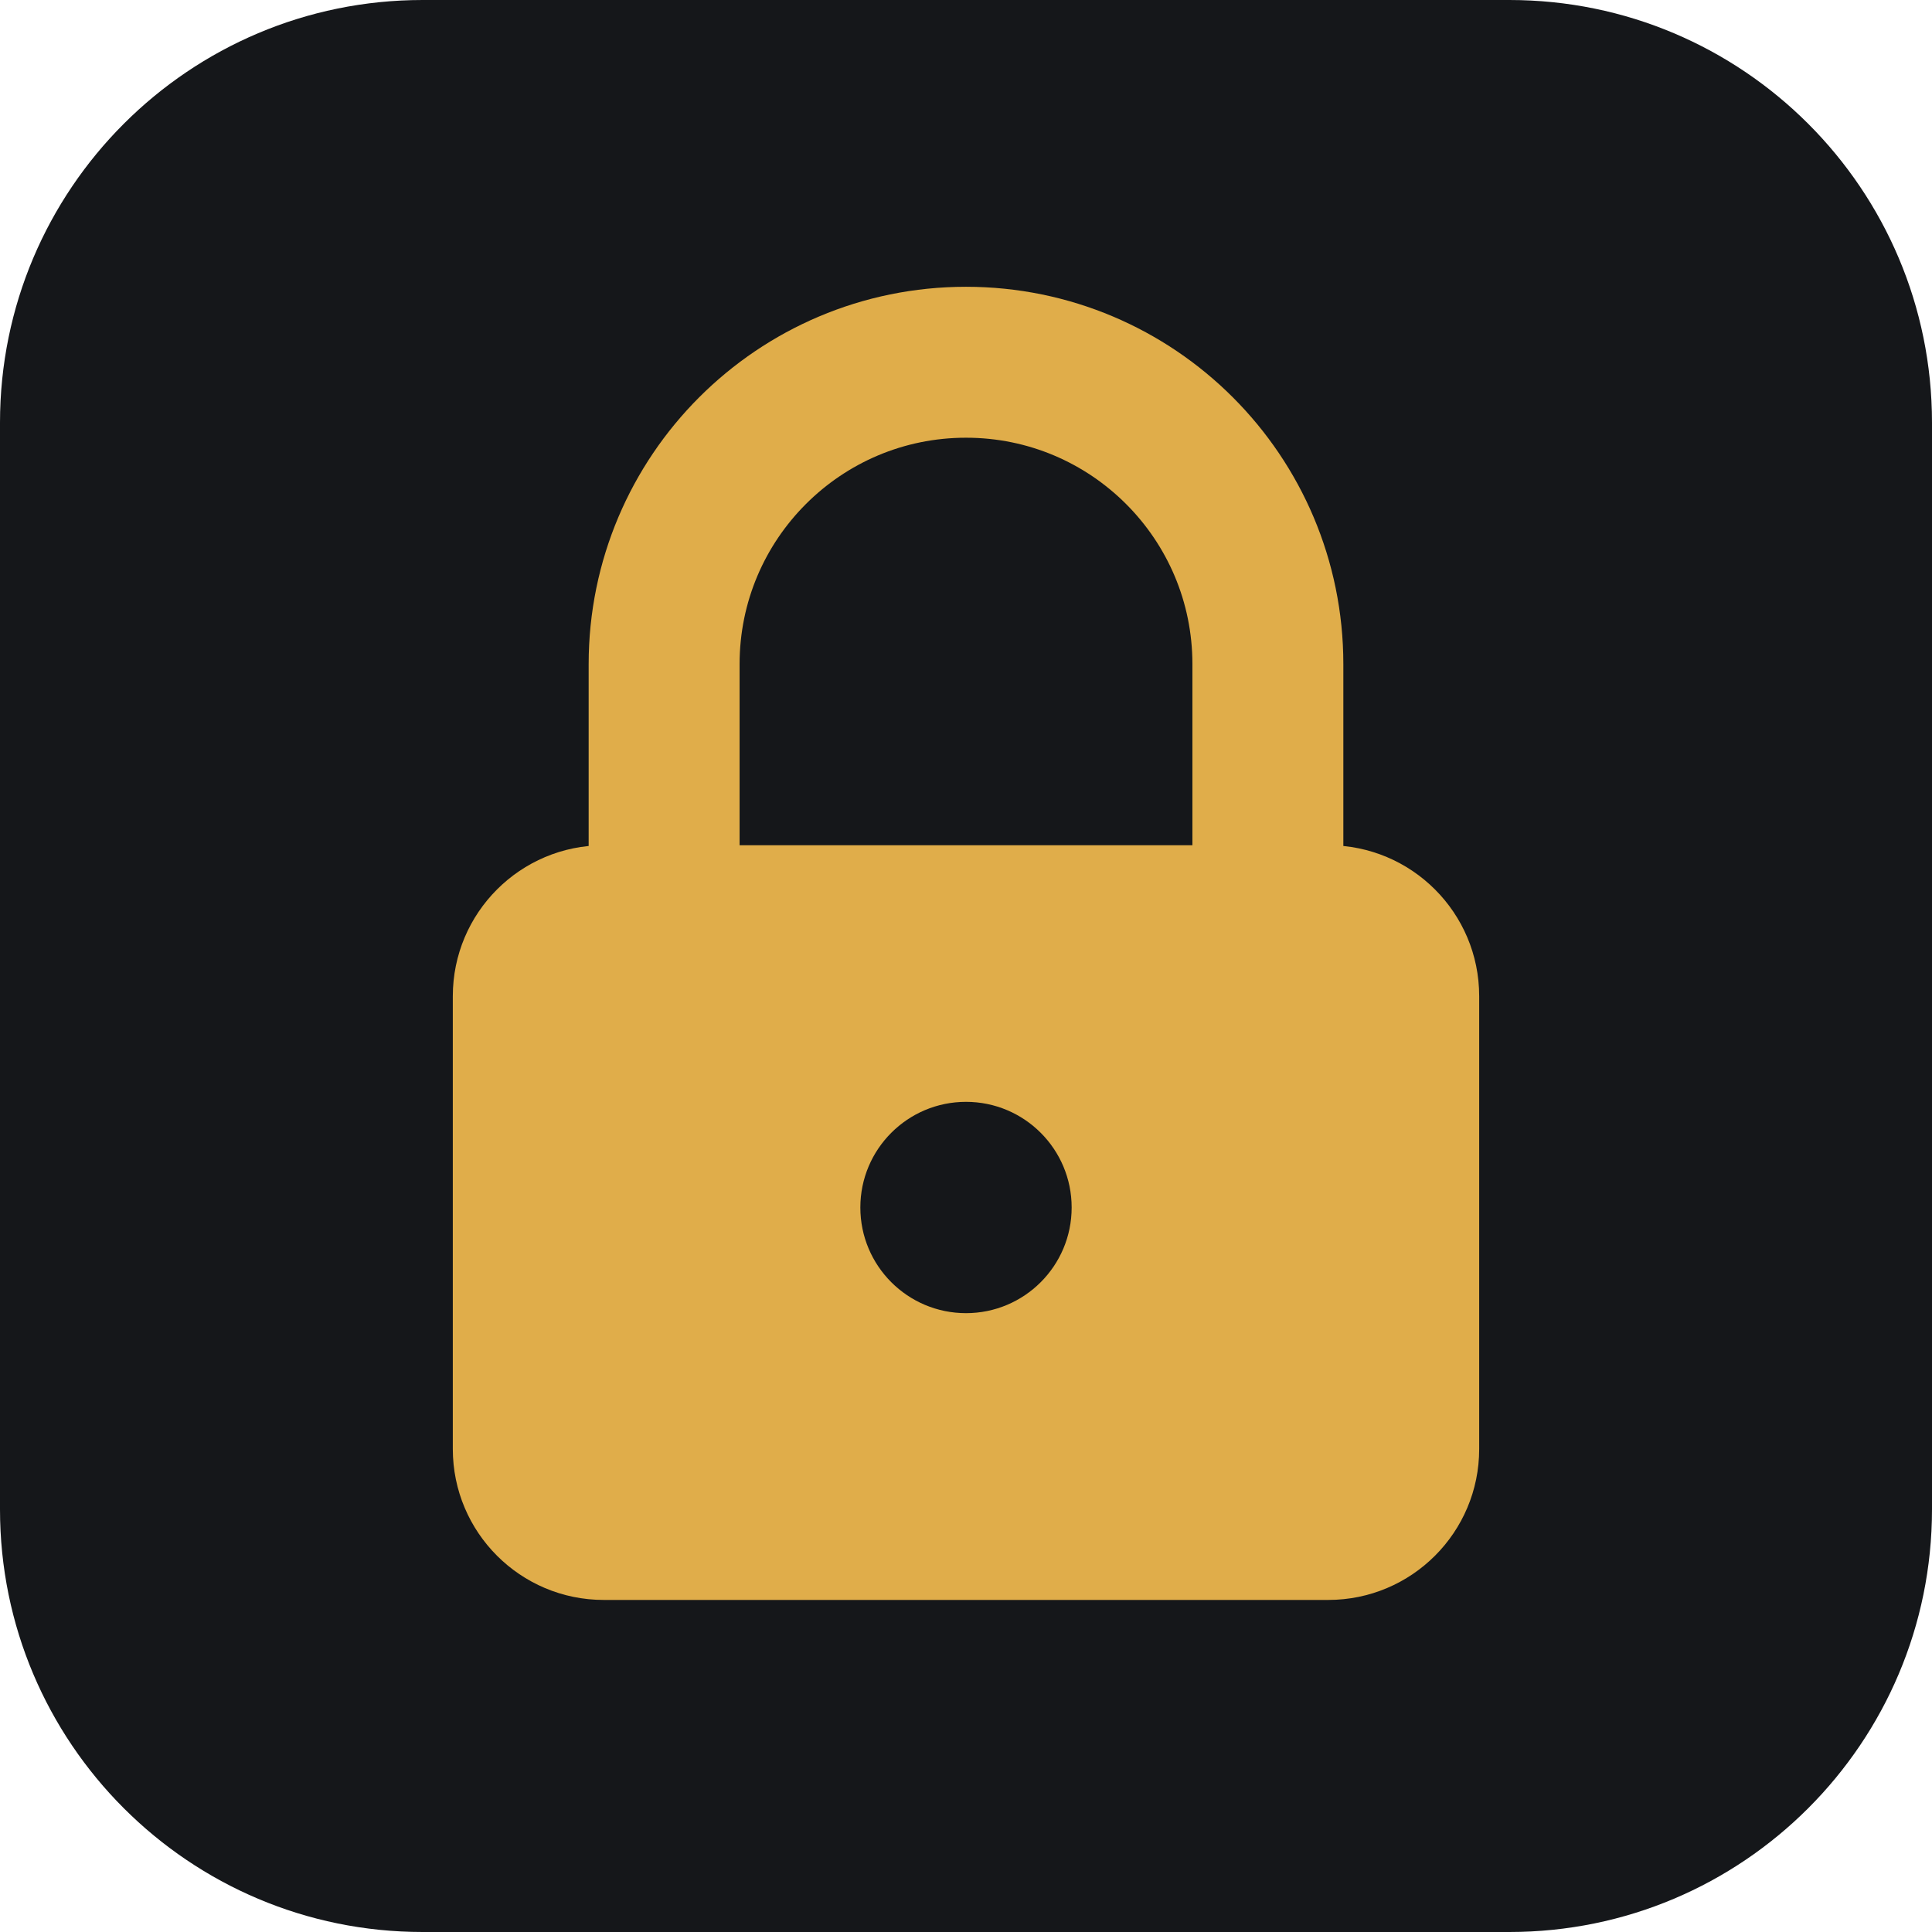
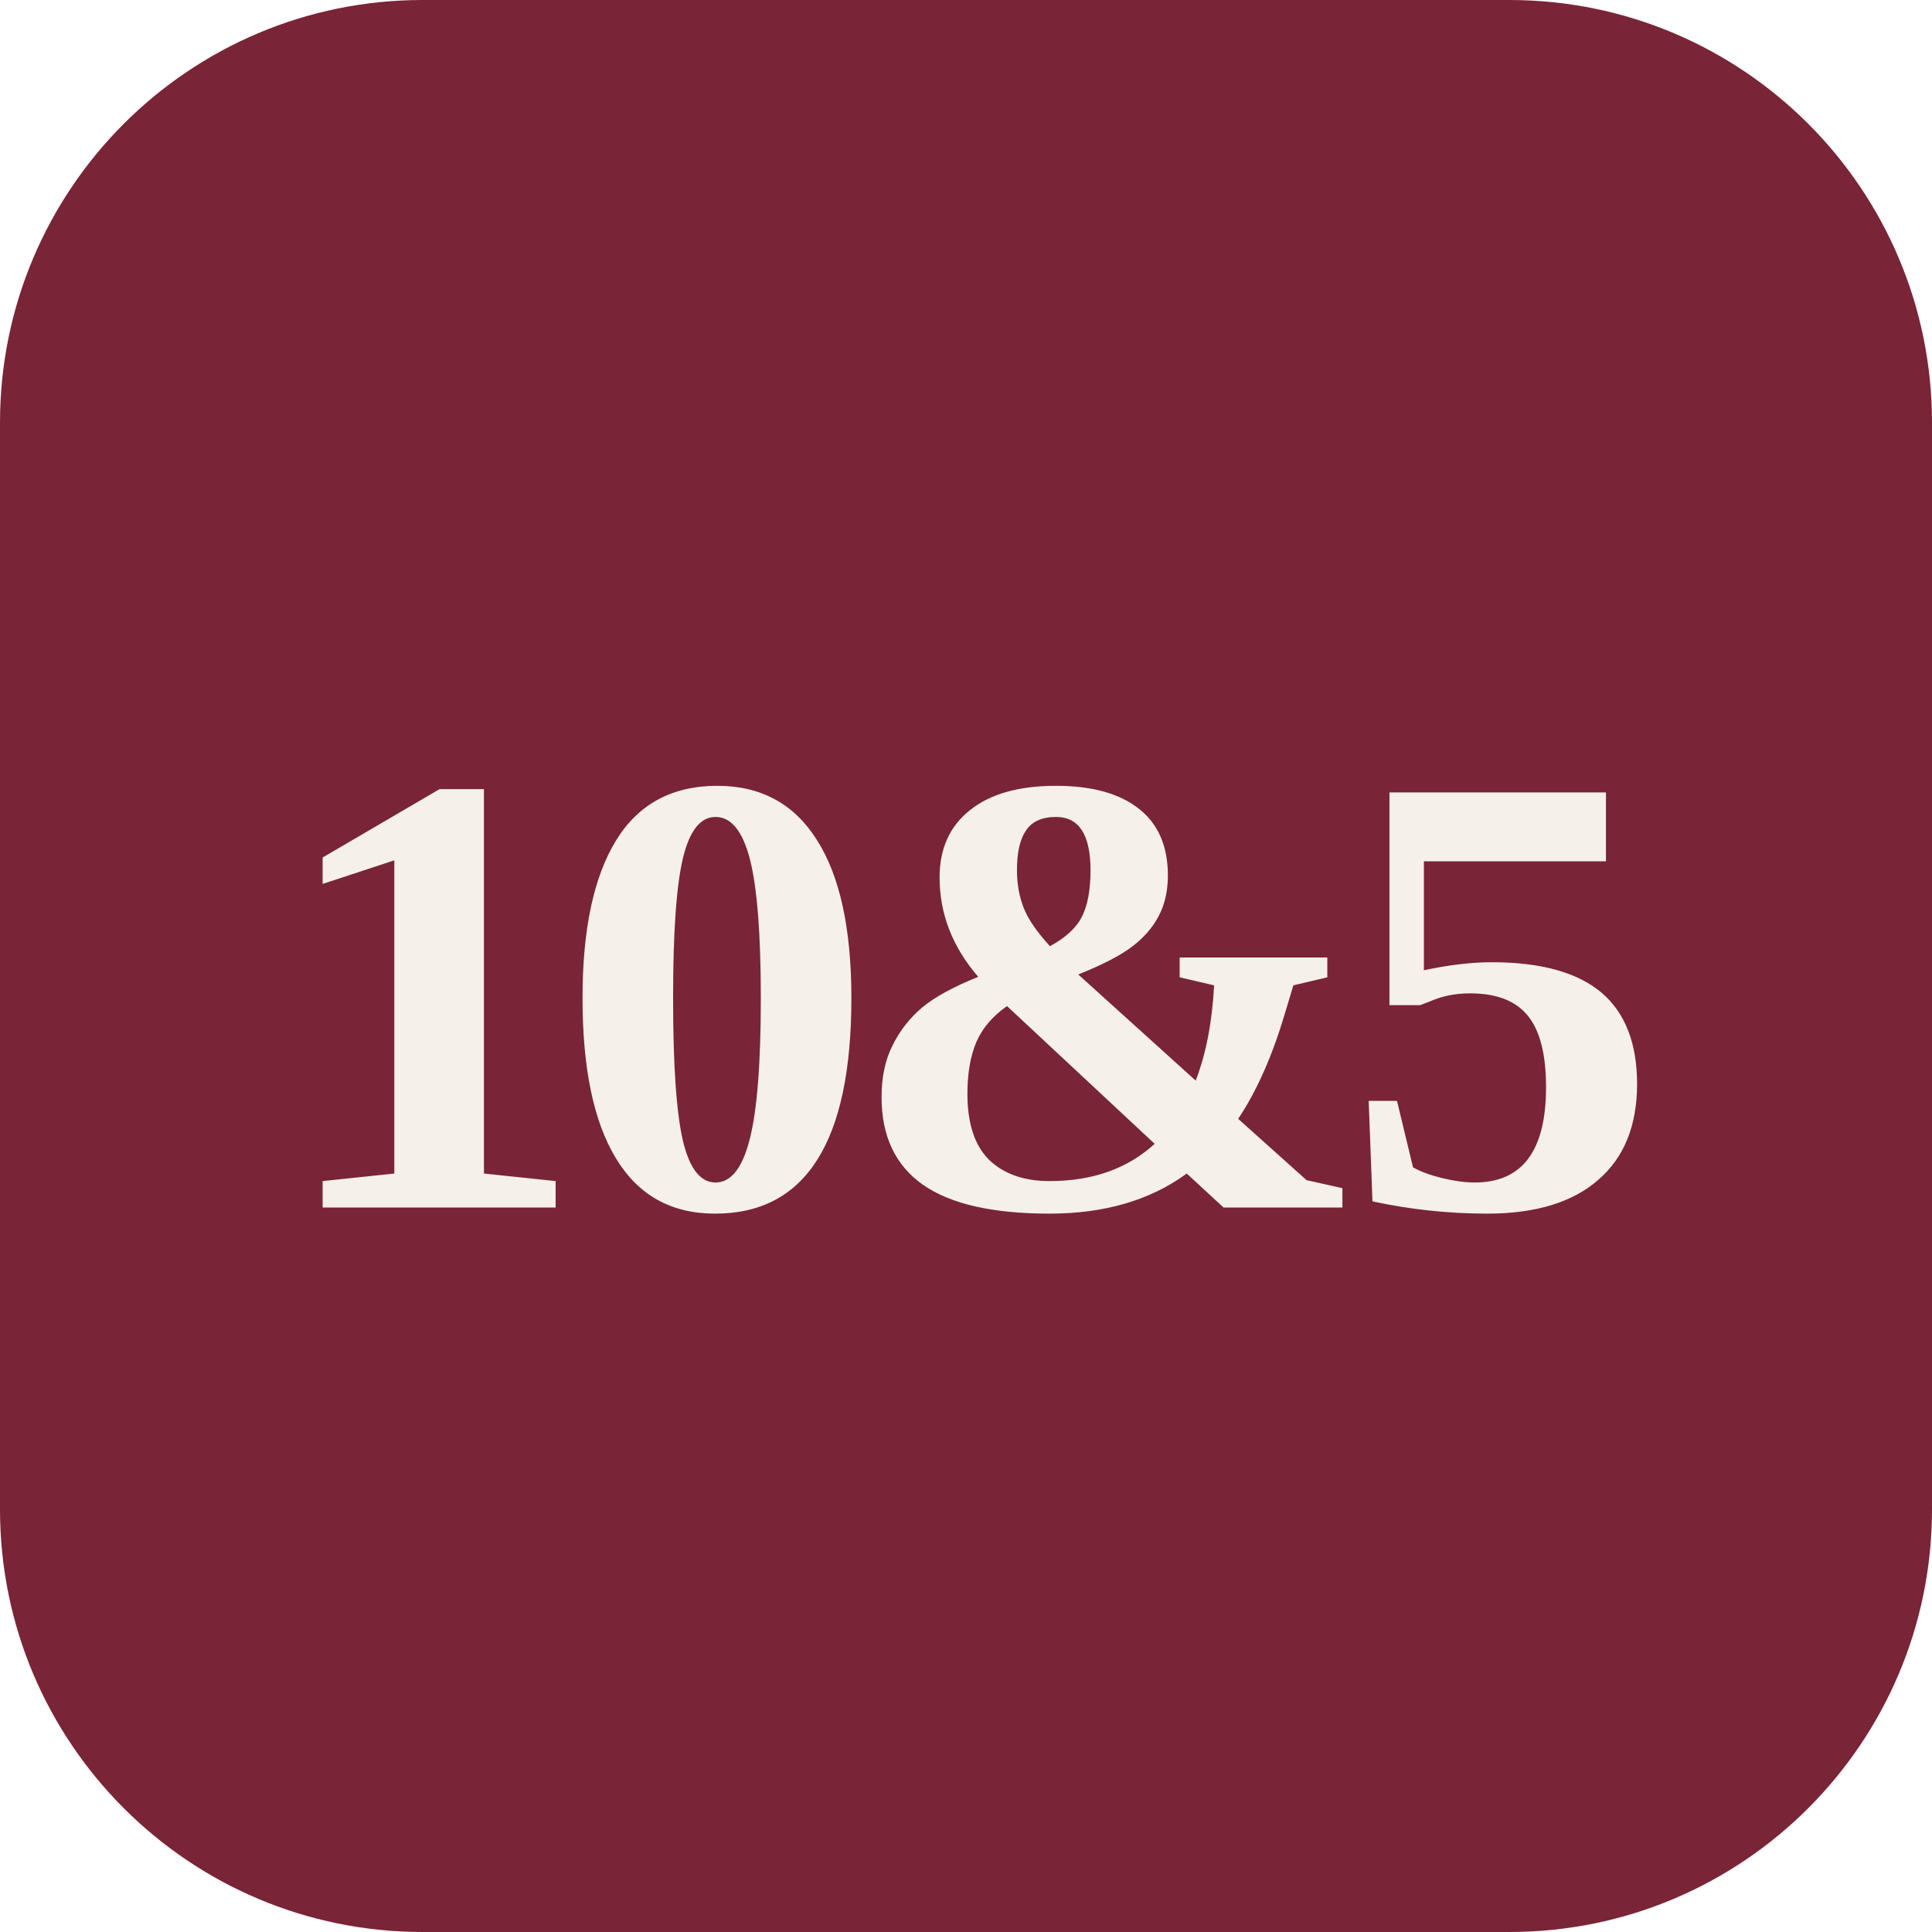
<svg xmlns="http://www.w3.org/2000/svg" viewBox="0 0 64 64">
-   <rect width="64" height="64" rx="14" fill="#15171a" />
-   <path d="M22 29v-7a10 10 0 0 1 20 0v7" fill="none" stroke="#e0ad4a" stroke-width="5" stroke-linecap="round" />
-   <rect x="15" y="28" width="34" height="25" rx="5" fill="#e0ad4a" />
-   <circle cx="32" cy="40" r="3.5" fill="#15171a" />
+   <rect width="64" height="64" rx="14" fill="#7a2437" />
+   <text x="32" y="40" text-anchor="middle" font-family="Georgia, 'Times New Roman', serif" font-weight="700" font-size="21" fill="#f5f1ea" letter-spacing="-1">10&amp;5</text>
</svg>
